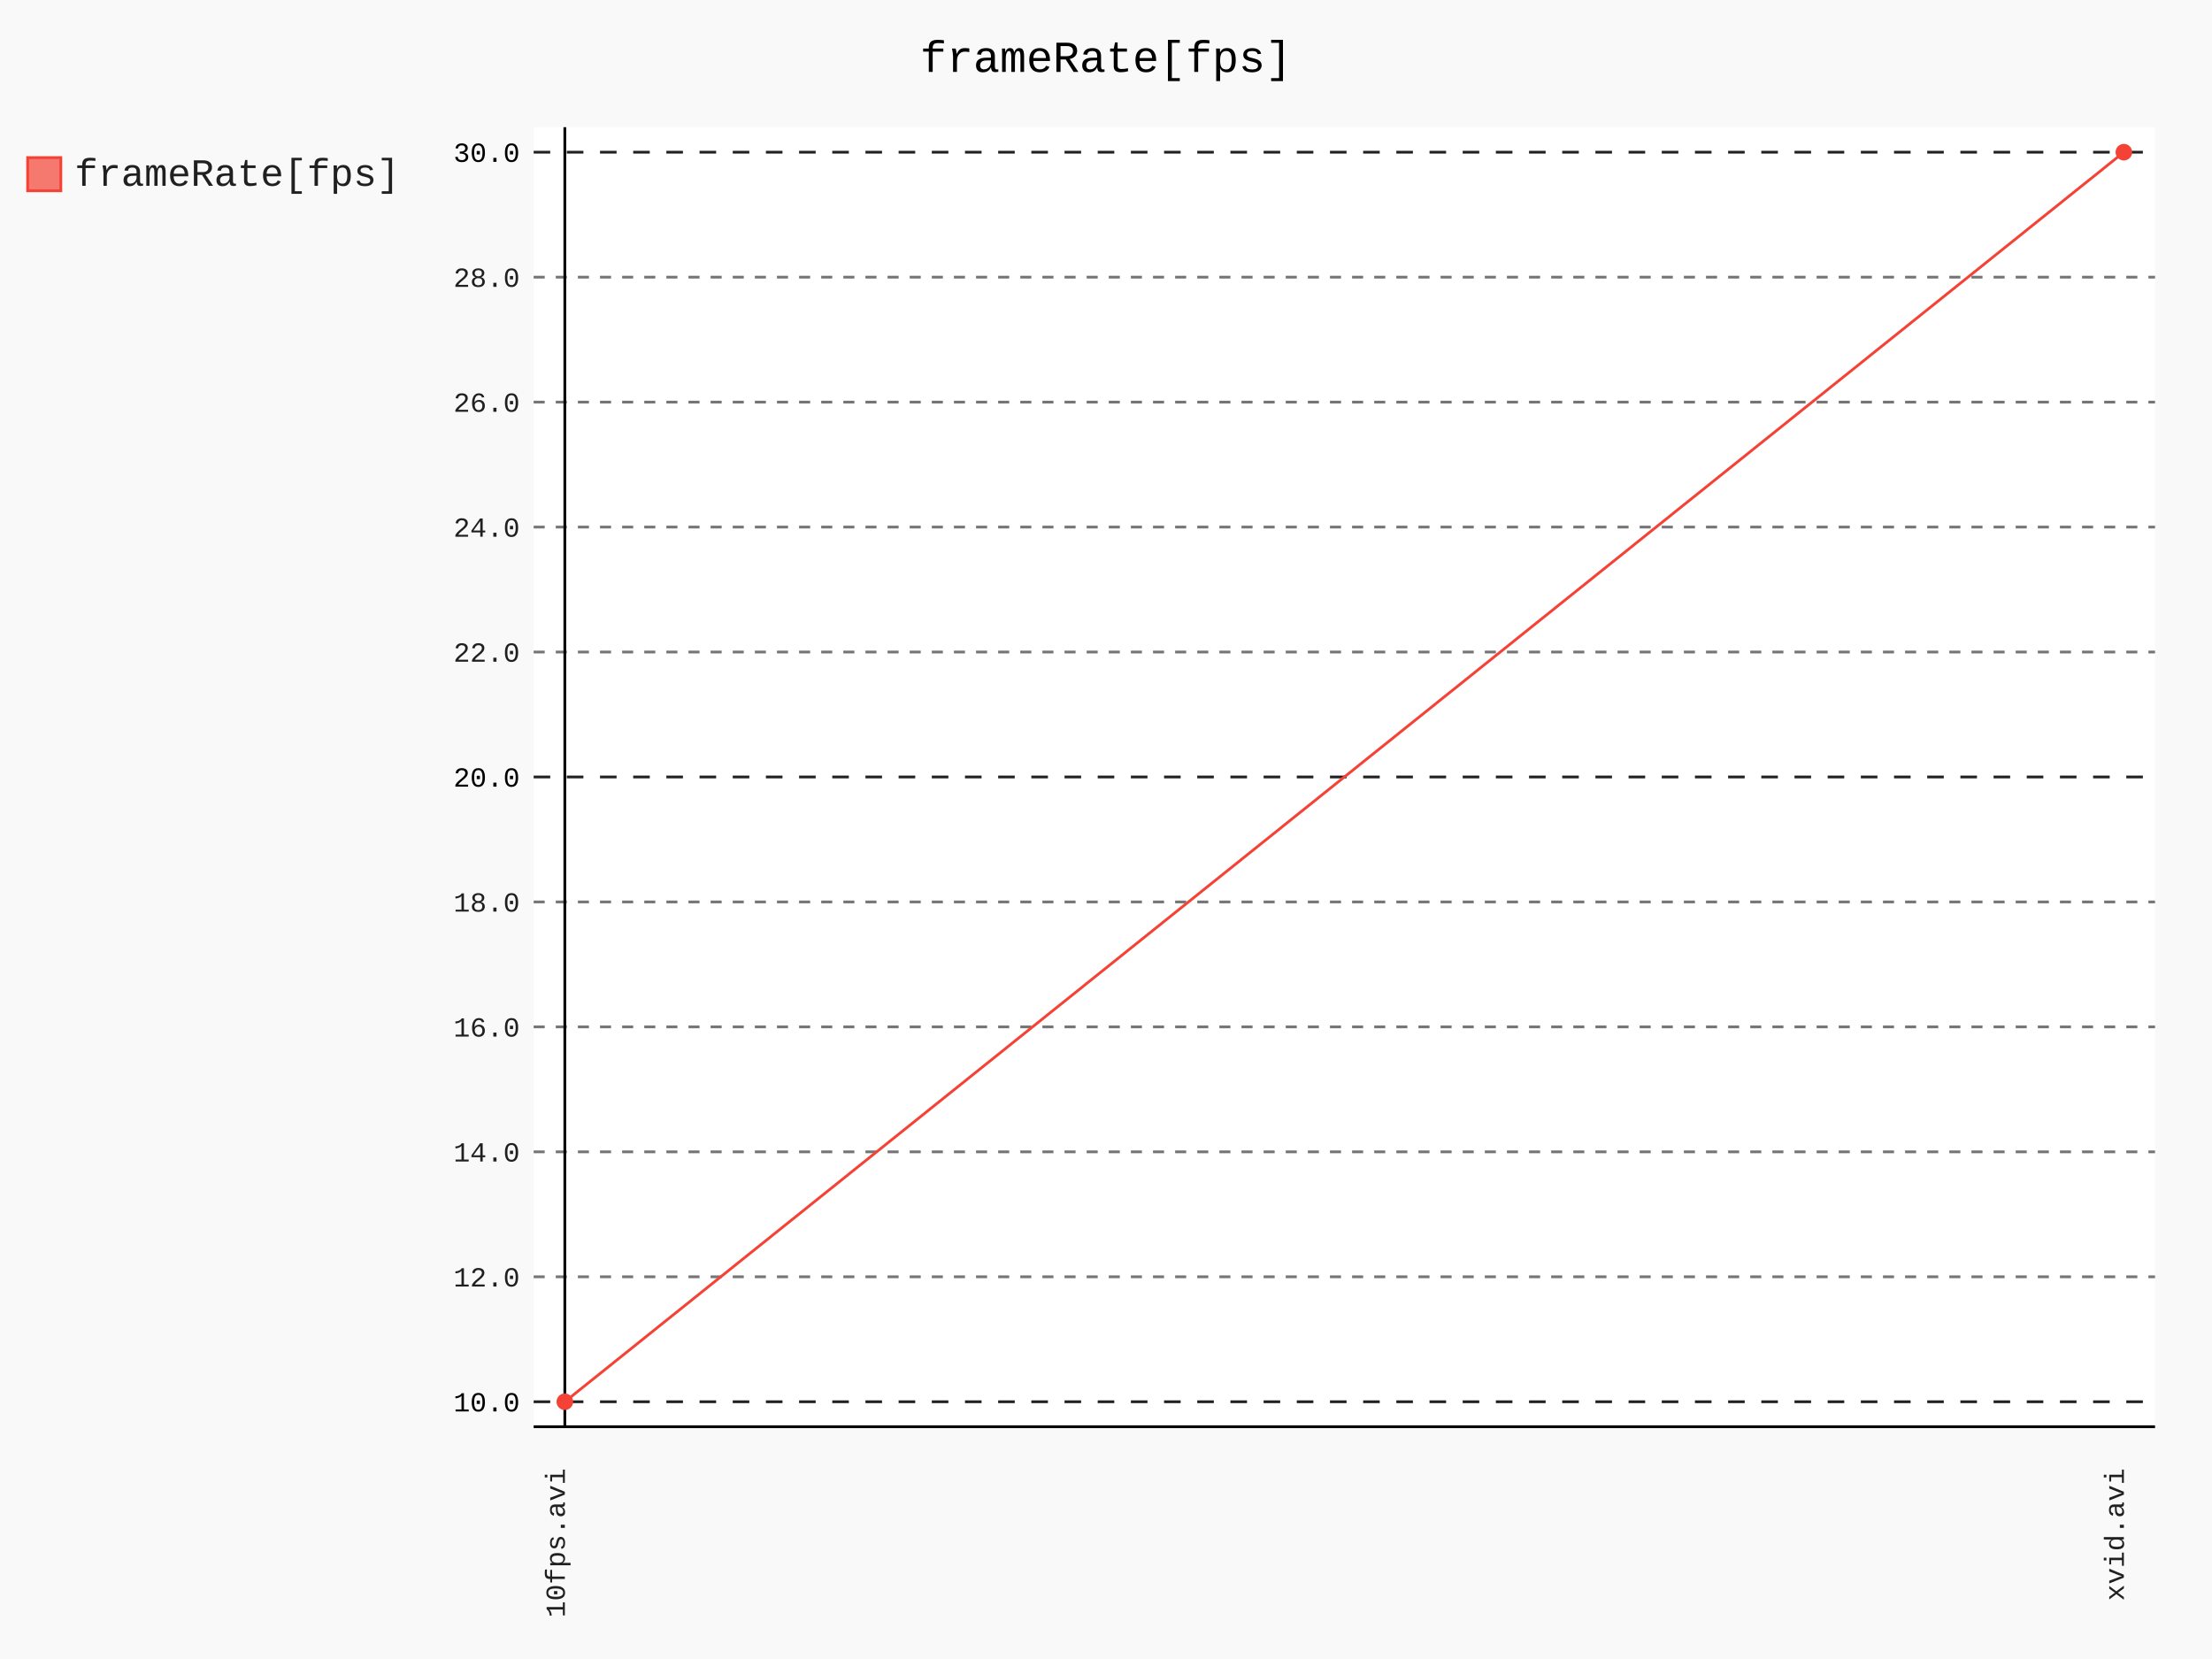
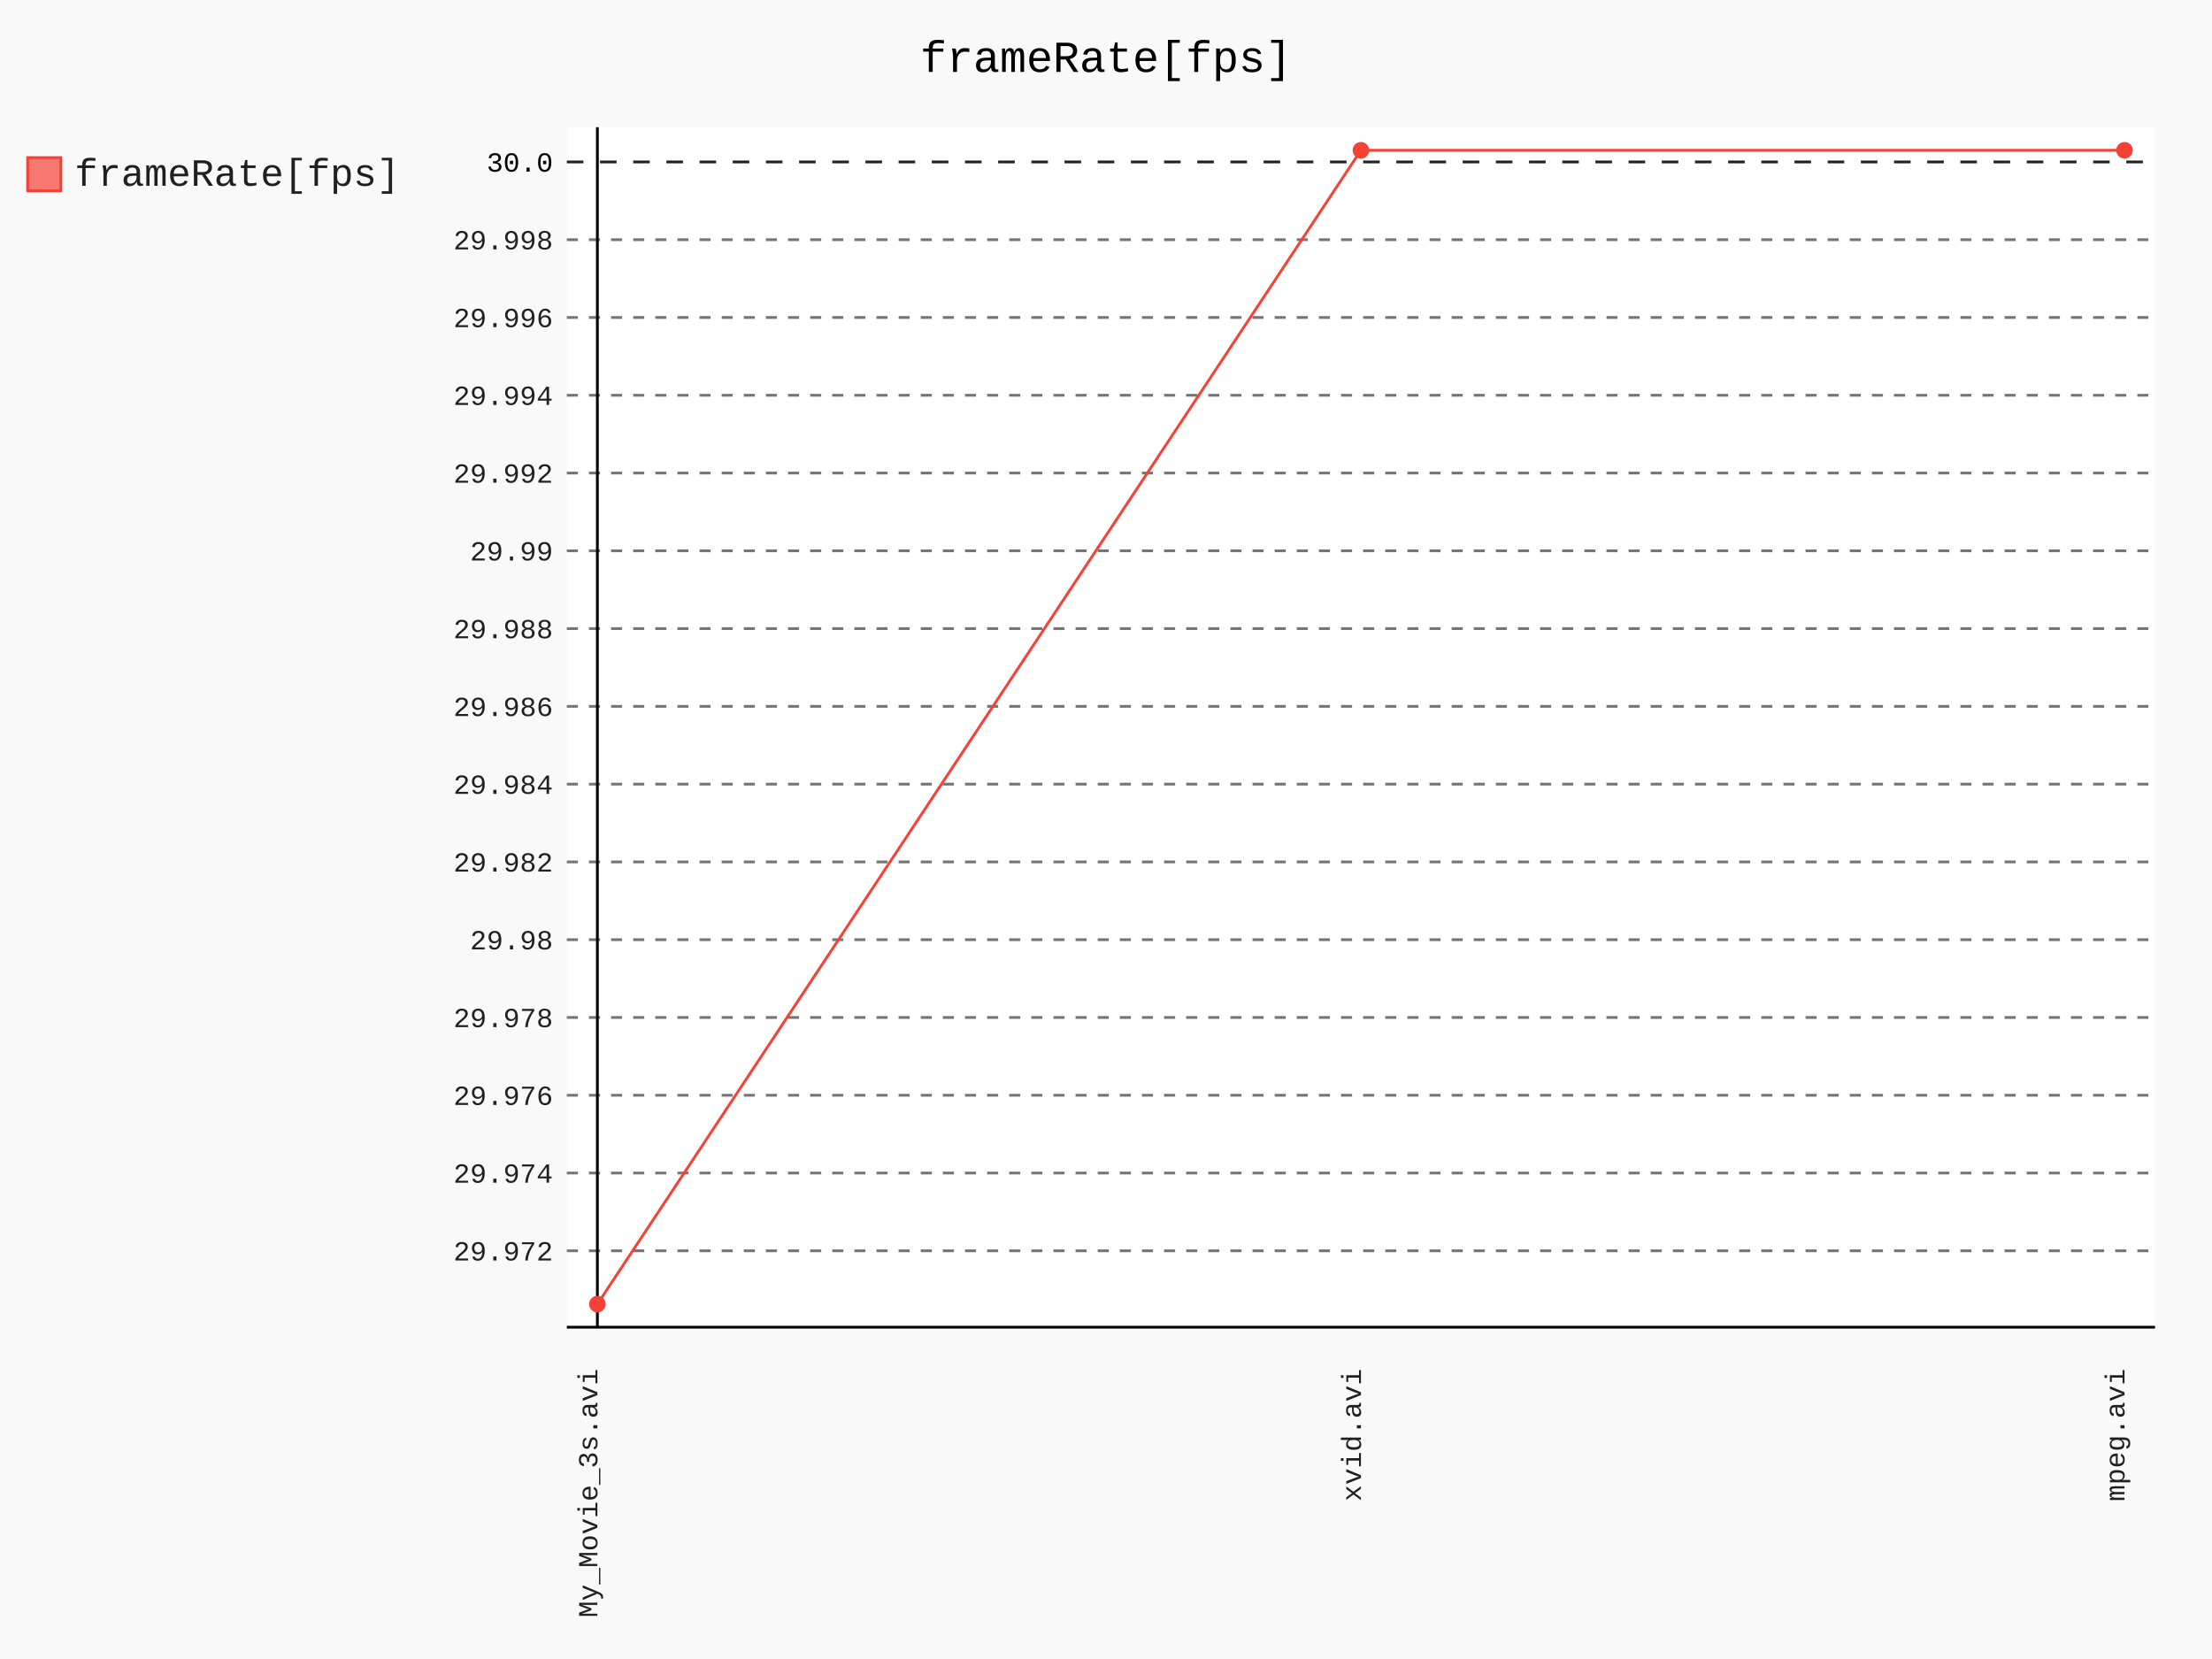
- <svg xmlns="http://www.w3.org/2000/svg" class="pygal-chart" id="chart-ab0c570e-1335-4b08-a7ed-9bc85794c9d1" viewBox="0 0 800 600">
+ <svg xmlns="http://www.w3.org/2000/svg" class="pygal-chart" id="chart-fdd623f5-69bf-4bf6-a918-5ca8dda40a00" viewBox="0 0 800 600">
  <defs>
-     <style type="text/css">#chart-ab0c570e-1335-4b08-a7ed-9bc85794c9d1{-webkit-user-select:none;-webkit-font-smoothing:antialiased;font-family:Consolas,"Liberation Mono",Menlo,Courier,monospace}#chart-ab0c570e-1335-4b08-a7ed-9bc85794c9d1 .title{font-family:Consolas,"Liberation Mono",Menlo,Courier,monospace;font-size:16px}#chart-ab0c570e-1335-4b08-a7ed-9bc85794c9d1 .legends .legend text{font-family:Consolas,"Liberation Mono",Menlo,Courier,monospace;font-size:14px}#chart-ab0c570e-1335-4b08-a7ed-9bc85794c9d1 .axis text{font-family:Consolas,"Liberation Mono",Menlo,Courier,monospace;font-size:10px}#chart-ab0c570e-1335-4b08-a7ed-9bc85794c9d1 .axis text.major{font-family:Consolas,"Liberation Mono",Menlo,Courier,monospace;font-size:10px}#chart-ab0c570e-1335-4b08-a7ed-9bc85794c9d1 .text-overlay text.value{font-family:Consolas,"Liberation Mono",Menlo,Courier,monospace;font-size:16px}#chart-ab0c570e-1335-4b08-a7ed-9bc85794c9d1 .text-overlay text.label{font-family:Consolas,"Liberation Mono",Menlo,Courier,monospace;font-size:10px}#chart-ab0c570e-1335-4b08-a7ed-9bc85794c9d1 .tooltip{font-family:Consolas,"Liberation Mono",Menlo,Courier,monospace;font-size:14px}#chart-ab0c570e-1335-4b08-a7ed-9bc85794c9d1 text.no_data{font-family:Consolas,"Liberation Mono",Menlo,Courier,monospace;font-size:64px}
- #chart-ab0c570e-1335-4b08-a7ed-9bc85794c9d1{background-color:rgba(249,249,249,1)}#chart-ab0c570e-1335-4b08-a7ed-9bc85794c9d1 path,#chart-ab0c570e-1335-4b08-a7ed-9bc85794c9d1 line,#chart-ab0c570e-1335-4b08-a7ed-9bc85794c9d1 rect,#chart-ab0c570e-1335-4b08-a7ed-9bc85794c9d1 circle{-webkit-transition:150ms;-moz-transition:150ms;transition:150ms}#chart-ab0c570e-1335-4b08-a7ed-9bc85794c9d1 .graph &gt; .background{fill:rgba(249,249,249,1)}#chart-ab0c570e-1335-4b08-a7ed-9bc85794c9d1 .plot &gt; .background{fill:rgba(255,255,255,1)}#chart-ab0c570e-1335-4b08-a7ed-9bc85794c9d1 .graph{fill:rgba(0,0,0,.87)}#chart-ab0c570e-1335-4b08-a7ed-9bc85794c9d1 text.no_data{fill:rgba(0,0,0,1)}#chart-ab0c570e-1335-4b08-a7ed-9bc85794c9d1 .title{fill:rgba(0,0,0,1)}#chart-ab0c570e-1335-4b08-a7ed-9bc85794c9d1 .legends .legend text{fill:rgba(0,0,0,.87)}#chart-ab0c570e-1335-4b08-a7ed-9bc85794c9d1 .legends .legend:hover text{fill:rgba(0,0,0,1)}#chart-ab0c570e-1335-4b08-a7ed-9bc85794c9d1 .axis .line{stroke:rgba(0,0,0,1)}#chart-ab0c570e-1335-4b08-a7ed-9bc85794c9d1 .axis .guide.line{stroke:rgba(0,0,0,.54)}#chart-ab0c570e-1335-4b08-a7ed-9bc85794c9d1 .axis .major.line{stroke:rgba(0,0,0,.87)}#chart-ab0c570e-1335-4b08-a7ed-9bc85794c9d1 .axis text.major{fill:rgba(0,0,0,1)}#chart-ab0c570e-1335-4b08-a7ed-9bc85794c9d1 .axis.y .guides:hover .guide.line,#chart-ab0c570e-1335-4b08-a7ed-9bc85794c9d1 .line-graph .axis.x .guides:hover .guide.line,#chart-ab0c570e-1335-4b08-a7ed-9bc85794c9d1 .stackedline-graph .axis.x .guides:hover .guide.line,#chart-ab0c570e-1335-4b08-a7ed-9bc85794c9d1 .xy-graph .axis.x .guides:hover .guide.line{stroke:rgba(0,0,0,1)}#chart-ab0c570e-1335-4b08-a7ed-9bc85794c9d1 .axis .guides:hover text{fill:rgba(0,0,0,1)}#chart-ab0c570e-1335-4b08-a7ed-9bc85794c9d1 .reactive{fill-opacity:.7}#chart-ab0c570e-1335-4b08-a7ed-9bc85794c9d1 .reactive.active,#chart-ab0c570e-1335-4b08-a7ed-9bc85794c9d1 .active .reactive{fill-opacity:.8;stroke-width:4}#chart-ab0c570e-1335-4b08-a7ed-9bc85794c9d1 .series text{fill:rgba(0,0,0,1)}#chart-ab0c570e-1335-4b08-a7ed-9bc85794c9d1 .tooltip rect{fill:rgba(255,255,255,1);stroke:rgba(0,0,0,1);-webkit-transition:opacity 150ms;-moz-transition:opacity 150ms;transition:opacity 150ms}#chart-ab0c570e-1335-4b08-a7ed-9bc85794c9d1 .tooltip .label{fill:rgba(0,0,0,.87)}#chart-ab0c570e-1335-4b08-a7ed-9bc85794c9d1 .tooltip .label{fill:rgba(0,0,0,.87)}#chart-ab0c570e-1335-4b08-a7ed-9bc85794c9d1 .tooltip .legend{font-size:.8em;fill:rgba(0,0,0,.54)}#chart-ab0c570e-1335-4b08-a7ed-9bc85794c9d1 .tooltip .x_label{font-size:.6em;fill:rgba(0,0,0,1)}#chart-ab0c570e-1335-4b08-a7ed-9bc85794c9d1 .tooltip .xlink{font-size:.5em;text-decoration:underline}#chart-ab0c570e-1335-4b08-a7ed-9bc85794c9d1 .tooltip .value{font-size:1.5em}#chart-ab0c570e-1335-4b08-a7ed-9bc85794c9d1 .map-element{fill:rgba(255,255,255,1);stroke:rgba(0,0,0,.54) !important}#chart-ab0c570e-1335-4b08-a7ed-9bc85794c9d1 .map-element .reactive{fill-opacity:inherit}#chart-ab0c570e-1335-4b08-a7ed-9bc85794c9d1 .color-0,#chart-ab0c570e-1335-4b08-a7ed-9bc85794c9d1 .color-0 a:visited{stroke:#F44336;fill:#F44336}#chart-ab0c570e-1335-4b08-a7ed-9bc85794c9d1 .text-overlay .color-0 text{fill:black}
- #chart-ab0c570e-1335-4b08-a7ed-9bc85794c9d1 text.no_data{text-anchor:middle}#chart-ab0c570e-1335-4b08-a7ed-9bc85794c9d1 .guide.line{fill:none}#chart-ab0c570e-1335-4b08-a7ed-9bc85794c9d1 .centered{text-anchor:middle}#chart-ab0c570e-1335-4b08-a7ed-9bc85794c9d1 .title{text-anchor:middle}#chart-ab0c570e-1335-4b08-a7ed-9bc85794c9d1 .legends .legend text{fill-opacity:1}#chart-ab0c570e-1335-4b08-a7ed-9bc85794c9d1 .axis.x text{text-anchor:middle}#chart-ab0c570e-1335-4b08-a7ed-9bc85794c9d1 .axis.x:not(.web) text[transform]{text-anchor:start}#chart-ab0c570e-1335-4b08-a7ed-9bc85794c9d1 .axis.x:not(.web) text[transform].backwards{text-anchor:end}#chart-ab0c570e-1335-4b08-a7ed-9bc85794c9d1 .axis.y text{text-anchor:end}#chart-ab0c570e-1335-4b08-a7ed-9bc85794c9d1 .axis.y text[transform].backwards{text-anchor:start}#chart-ab0c570e-1335-4b08-a7ed-9bc85794c9d1 .axis.y2 text{text-anchor:start}#chart-ab0c570e-1335-4b08-a7ed-9bc85794c9d1 .axis.y2 text[transform].backwards{text-anchor:end}#chart-ab0c570e-1335-4b08-a7ed-9bc85794c9d1 .axis .guide.line{stroke-dasharray:4,4}#chart-ab0c570e-1335-4b08-a7ed-9bc85794c9d1 .axis .major.guide.line{stroke-dasharray:6,6}#chart-ab0c570e-1335-4b08-a7ed-9bc85794c9d1 .horizontal .axis.y .guide.line,#chart-ab0c570e-1335-4b08-a7ed-9bc85794c9d1 .horizontal .axis.y2 .guide.line,#chart-ab0c570e-1335-4b08-a7ed-9bc85794c9d1 .vertical .axis.x .guide.line{opacity:0}#chart-ab0c570e-1335-4b08-a7ed-9bc85794c9d1 .horizontal .axis.always_show .guide.line,#chart-ab0c570e-1335-4b08-a7ed-9bc85794c9d1 .vertical .axis.always_show .guide.line{opacity:1 !important}#chart-ab0c570e-1335-4b08-a7ed-9bc85794c9d1 .axis.y .guides:hover .guide.line,#chart-ab0c570e-1335-4b08-a7ed-9bc85794c9d1 .axis.y2 .guides:hover .guide.line,#chart-ab0c570e-1335-4b08-a7ed-9bc85794c9d1 .axis.x .guides:hover .guide.line{opacity:1}#chart-ab0c570e-1335-4b08-a7ed-9bc85794c9d1 .axis .guides:hover text{opacity:1}#chart-ab0c570e-1335-4b08-a7ed-9bc85794c9d1 .nofill{fill:none}#chart-ab0c570e-1335-4b08-a7ed-9bc85794c9d1 .subtle-fill{fill-opacity:.2}#chart-ab0c570e-1335-4b08-a7ed-9bc85794c9d1 .dot{stroke-width:1px;fill-opacity:1}#chart-ab0c570e-1335-4b08-a7ed-9bc85794c9d1 .dot.active{stroke-width:5px}#chart-ab0c570e-1335-4b08-a7ed-9bc85794c9d1 .dot.negative{fill:transparent}#chart-ab0c570e-1335-4b08-a7ed-9bc85794c9d1 text,#chart-ab0c570e-1335-4b08-a7ed-9bc85794c9d1 tspan{stroke:none !important}#chart-ab0c570e-1335-4b08-a7ed-9bc85794c9d1 .series text.active{opacity:1}#chart-ab0c570e-1335-4b08-a7ed-9bc85794c9d1 .tooltip rect{fill-opacity:.95;stroke-width:.5}#chart-ab0c570e-1335-4b08-a7ed-9bc85794c9d1 .tooltip text{fill-opacity:1}#chart-ab0c570e-1335-4b08-a7ed-9bc85794c9d1 .showable{visibility:hidden}#chart-ab0c570e-1335-4b08-a7ed-9bc85794c9d1 .showable.shown{visibility:visible}</style>
+     <style type="text/css">#chart-fdd623f5-69bf-4bf6-a918-5ca8dda40a00{-webkit-user-select:none;-webkit-font-smoothing:antialiased;font-family:Consolas,"Liberation Mono",Menlo,Courier,monospace}#chart-fdd623f5-69bf-4bf6-a918-5ca8dda40a00 .title{font-family:Consolas,"Liberation Mono",Menlo,Courier,monospace;font-size:16px}#chart-fdd623f5-69bf-4bf6-a918-5ca8dda40a00 .legends .legend text{font-family:Consolas,"Liberation Mono",Menlo,Courier,monospace;font-size:14px}#chart-fdd623f5-69bf-4bf6-a918-5ca8dda40a00 .axis text{font-family:Consolas,"Liberation Mono",Menlo,Courier,monospace;font-size:10px}#chart-fdd623f5-69bf-4bf6-a918-5ca8dda40a00 .axis text.major{font-family:Consolas,"Liberation Mono",Menlo,Courier,monospace;font-size:10px}#chart-fdd623f5-69bf-4bf6-a918-5ca8dda40a00 .text-overlay text.value{font-family:Consolas,"Liberation Mono",Menlo,Courier,monospace;font-size:16px}#chart-fdd623f5-69bf-4bf6-a918-5ca8dda40a00 .text-overlay text.label{font-family:Consolas,"Liberation Mono",Menlo,Courier,monospace;font-size:10px}#chart-fdd623f5-69bf-4bf6-a918-5ca8dda40a00 .tooltip{font-family:Consolas,"Liberation Mono",Menlo,Courier,monospace;font-size:14px}#chart-fdd623f5-69bf-4bf6-a918-5ca8dda40a00 text.no_data{font-family:Consolas,"Liberation Mono",Menlo,Courier,monospace;font-size:64px}
+ #chart-fdd623f5-69bf-4bf6-a918-5ca8dda40a00{background-color:rgba(249,249,249,1)}#chart-fdd623f5-69bf-4bf6-a918-5ca8dda40a00 path,#chart-fdd623f5-69bf-4bf6-a918-5ca8dda40a00 line,#chart-fdd623f5-69bf-4bf6-a918-5ca8dda40a00 rect,#chart-fdd623f5-69bf-4bf6-a918-5ca8dda40a00 circle{-webkit-transition:150ms;-moz-transition:150ms;transition:150ms}#chart-fdd623f5-69bf-4bf6-a918-5ca8dda40a00 .graph &gt; .background{fill:rgba(249,249,249,1)}#chart-fdd623f5-69bf-4bf6-a918-5ca8dda40a00 .plot &gt; .background{fill:rgba(255,255,255,1)}#chart-fdd623f5-69bf-4bf6-a918-5ca8dda40a00 .graph{fill:rgba(0,0,0,.87)}#chart-fdd623f5-69bf-4bf6-a918-5ca8dda40a00 text.no_data{fill:rgba(0,0,0,1)}#chart-fdd623f5-69bf-4bf6-a918-5ca8dda40a00 .title{fill:rgba(0,0,0,1)}#chart-fdd623f5-69bf-4bf6-a918-5ca8dda40a00 .legends .legend text{fill:rgba(0,0,0,.87)}#chart-fdd623f5-69bf-4bf6-a918-5ca8dda40a00 .legends .legend:hover text{fill:rgba(0,0,0,1)}#chart-fdd623f5-69bf-4bf6-a918-5ca8dda40a00 .axis .line{stroke:rgba(0,0,0,1)}#chart-fdd623f5-69bf-4bf6-a918-5ca8dda40a00 .axis .guide.line{stroke:rgba(0,0,0,.54)}#chart-fdd623f5-69bf-4bf6-a918-5ca8dda40a00 .axis .major.line{stroke:rgba(0,0,0,.87)}#chart-fdd623f5-69bf-4bf6-a918-5ca8dda40a00 .axis text.major{fill:rgba(0,0,0,1)}#chart-fdd623f5-69bf-4bf6-a918-5ca8dda40a00 .axis.y .guides:hover .guide.line,#chart-fdd623f5-69bf-4bf6-a918-5ca8dda40a00 .line-graph .axis.x .guides:hover .guide.line,#chart-fdd623f5-69bf-4bf6-a918-5ca8dda40a00 .stackedline-graph .axis.x .guides:hover .guide.line,#chart-fdd623f5-69bf-4bf6-a918-5ca8dda40a00 .xy-graph .axis.x .guides:hover .guide.line{stroke:rgba(0,0,0,1)}#chart-fdd623f5-69bf-4bf6-a918-5ca8dda40a00 .axis .guides:hover text{fill:rgba(0,0,0,1)}#chart-fdd623f5-69bf-4bf6-a918-5ca8dda40a00 .reactive{fill-opacity:.7}#chart-fdd623f5-69bf-4bf6-a918-5ca8dda40a00 .reactive.active,#chart-fdd623f5-69bf-4bf6-a918-5ca8dda40a00 .active .reactive{fill-opacity:.8;stroke-width:4}#chart-fdd623f5-69bf-4bf6-a918-5ca8dda40a00 .series text{fill:rgba(0,0,0,1)}#chart-fdd623f5-69bf-4bf6-a918-5ca8dda40a00 .tooltip rect{fill:rgba(255,255,255,1);stroke:rgba(0,0,0,1);-webkit-transition:opacity 150ms;-moz-transition:opacity 150ms;transition:opacity 150ms}#chart-fdd623f5-69bf-4bf6-a918-5ca8dda40a00 .tooltip .label{fill:rgba(0,0,0,.87)}#chart-fdd623f5-69bf-4bf6-a918-5ca8dda40a00 .tooltip .label{fill:rgba(0,0,0,.87)}#chart-fdd623f5-69bf-4bf6-a918-5ca8dda40a00 .tooltip .legend{font-size:.8em;fill:rgba(0,0,0,.54)}#chart-fdd623f5-69bf-4bf6-a918-5ca8dda40a00 .tooltip .x_label{font-size:.6em;fill:rgba(0,0,0,1)}#chart-fdd623f5-69bf-4bf6-a918-5ca8dda40a00 .tooltip .xlink{font-size:.5em;text-decoration:underline}#chart-fdd623f5-69bf-4bf6-a918-5ca8dda40a00 .tooltip .value{font-size:1.5em}#chart-fdd623f5-69bf-4bf6-a918-5ca8dda40a00 .map-element{fill:rgba(255,255,255,1);stroke:rgba(0,0,0,.54) !important}#chart-fdd623f5-69bf-4bf6-a918-5ca8dda40a00 .map-element .reactive{fill-opacity:inherit}#chart-fdd623f5-69bf-4bf6-a918-5ca8dda40a00 .color-0,#chart-fdd623f5-69bf-4bf6-a918-5ca8dda40a00 .color-0 a:visited{stroke:#F44336;fill:#F44336}#chart-fdd623f5-69bf-4bf6-a918-5ca8dda40a00 .text-overlay .color-0 text{fill:black}
+ #chart-fdd623f5-69bf-4bf6-a918-5ca8dda40a00 text.no_data{text-anchor:middle}#chart-fdd623f5-69bf-4bf6-a918-5ca8dda40a00 .guide.line{fill:none}#chart-fdd623f5-69bf-4bf6-a918-5ca8dda40a00 .centered{text-anchor:middle}#chart-fdd623f5-69bf-4bf6-a918-5ca8dda40a00 .title{text-anchor:middle}#chart-fdd623f5-69bf-4bf6-a918-5ca8dda40a00 .legends .legend text{fill-opacity:1}#chart-fdd623f5-69bf-4bf6-a918-5ca8dda40a00 .axis.x text{text-anchor:middle}#chart-fdd623f5-69bf-4bf6-a918-5ca8dda40a00 .axis.x:not(.web) text[transform]{text-anchor:start}#chart-fdd623f5-69bf-4bf6-a918-5ca8dda40a00 .axis.x:not(.web) text[transform].backwards{text-anchor:end}#chart-fdd623f5-69bf-4bf6-a918-5ca8dda40a00 .axis.y text{text-anchor:end}#chart-fdd623f5-69bf-4bf6-a918-5ca8dda40a00 .axis.y text[transform].backwards{text-anchor:start}#chart-fdd623f5-69bf-4bf6-a918-5ca8dda40a00 .axis.y2 text{text-anchor:start}#chart-fdd623f5-69bf-4bf6-a918-5ca8dda40a00 .axis.y2 text[transform].backwards{text-anchor:end}#chart-fdd623f5-69bf-4bf6-a918-5ca8dda40a00 .axis .guide.line{stroke-dasharray:4,4}#chart-fdd623f5-69bf-4bf6-a918-5ca8dda40a00 .axis .major.guide.line{stroke-dasharray:6,6}#chart-fdd623f5-69bf-4bf6-a918-5ca8dda40a00 .horizontal .axis.y .guide.line,#chart-fdd623f5-69bf-4bf6-a918-5ca8dda40a00 .horizontal .axis.y2 .guide.line,#chart-fdd623f5-69bf-4bf6-a918-5ca8dda40a00 .vertical .axis.x .guide.line{opacity:0}#chart-fdd623f5-69bf-4bf6-a918-5ca8dda40a00 .horizontal .axis.always_show .guide.line,#chart-fdd623f5-69bf-4bf6-a918-5ca8dda40a00 .vertical .axis.always_show .guide.line{opacity:1 !important}#chart-fdd623f5-69bf-4bf6-a918-5ca8dda40a00 .axis.y .guides:hover .guide.line,#chart-fdd623f5-69bf-4bf6-a918-5ca8dda40a00 .axis.y2 .guides:hover .guide.line,#chart-fdd623f5-69bf-4bf6-a918-5ca8dda40a00 .axis.x .guides:hover .guide.line{opacity:1}#chart-fdd623f5-69bf-4bf6-a918-5ca8dda40a00 .axis .guides:hover text{opacity:1}#chart-fdd623f5-69bf-4bf6-a918-5ca8dda40a00 .nofill{fill:none}#chart-fdd623f5-69bf-4bf6-a918-5ca8dda40a00 .subtle-fill{fill-opacity:.2}#chart-fdd623f5-69bf-4bf6-a918-5ca8dda40a00 .dot{stroke-width:1px;fill-opacity:1}#chart-fdd623f5-69bf-4bf6-a918-5ca8dda40a00 .dot.active{stroke-width:5px}#chart-fdd623f5-69bf-4bf6-a918-5ca8dda40a00 .dot.negative{fill:transparent}#chart-fdd623f5-69bf-4bf6-a918-5ca8dda40a00 text,#chart-fdd623f5-69bf-4bf6-a918-5ca8dda40a00 tspan{stroke:none !important}#chart-fdd623f5-69bf-4bf6-a918-5ca8dda40a00 .series text.active{opacity:1}#chart-fdd623f5-69bf-4bf6-a918-5ca8dda40a00 .tooltip rect{fill-opacity:.95;stroke-width:.5}#chart-fdd623f5-69bf-4bf6-a918-5ca8dda40a00 .tooltip text{fill-opacity:1}#chart-fdd623f5-69bf-4bf6-a918-5ca8dda40a00 .showable{visibility:hidden}#chart-fdd623f5-69bf-4bf6-a918-5ca8dda40a00 .showable.shown{visibility:visible}</style>
  </defs>
  <g class="graph line-graph vertical">
    <rect class="background" height="600" width="800" x="0" y="0" />
-     <g class="plot" transform="translate(193, 46)">
-       <rect class="background" height="470.0" width="586.4" x="0" y="0" />
+     <g class="plot" transform="translate(205, 46)">
+       <rect class="background" height="434.0" width="574.4" x="0" y="0" />
      <g class="axis y">
-         <path class="line" d="M0 470 h586.4" />
+         <path class="line" d="M0 434 h574.4" />
        <g class="guides">
-           <path class="major guide line" d="M0 460.962 h586.4" />
-           <text class="major" x="-5" y="464.462">10.0</text>
+           <path class="guide line" d="M0 406.369 h574.4" />
+           <text class="" x="-5" y="409.869">29.972</text>
        </g>
        <g class="guides">
-           <path class="guide line" d="M0 415.77 h586.4" />
-           <text class="" x="-5" y="419.27">12.0</text>
+           <path class="guide line" d="M0 378.24 h574.4" />
+           <text class="" x="-5" y="381.74">29.974</text>
        </g>
        <g class="guides">
-           <path class="guide line" d="M0 370.578 h586.4" />
-           <text class="" x="-5" y="374.078">14.0</text>
+           <path class="guide line" d="M0 350.111 h574.4" />
+           <text class="" x="-5" y="353.611">29.976</text>
        </g>
        <g class="guides">
-           <path class="guide line" d="M0 325.387 h586.4" />
-           <text class="" x="-5" y="328.887">16.0</text>
+           <path class="guide line" d="M0 321.982 h574.4" />
+           <text class="" x="-5" y="325.482">29.978</text>
        </g>
        <g class="guides">
-           <path class="guide line" d="M0 280.195 h586.4" />
-           <text class="" x="-5" y="283.695">18.0</text>
+           <path class="guide line" d="M0 293.853 h574.4" />
+           <text class="" x="-5" y="297.353">29.98</text>
        </g>
        <g class="guides">
-           <path class="major guide line" d="M0 235.003 h586.4" />
-           <text class="major" x="-5" y="238.503">20.0</text>
+           <path class="guide line" d="M0 265.725 h574.4" />
+           <text class="" x="-5" y="269.225">29.982</text>
        </g>
        <g class="guides">
-           <path class="guide line" d="M0 189.812 h586.4" />
-           <text class="" x="-5" y="193.312">22.0</text>
+           <path class="guide line" d="M0 237.596 h574.4" />
+           <text class="" x="-5" y="241.096">29.984</text>
        </g>
        <g class="guides">
-           <path class="guide line" d="M0 144.62 h586.4" />
-           <text class="" x="-5" y="148.12">24.0</text>
+           <path class="guide line" d="M0 209.467 h574.4" />
+           <text class="" x="-5" y="212.967">29.986</text>
        </g>
        <g class="guides">
-           <path class="guide line" d="M0 99.428 h586.4" />
-           <text class="" x="-5" y="102.928">26.0</text>
+           <path class="guide line" d="M0 181.338 h574.4" />
+           <text class="" x="-5" y="184.838">29.988</text>
        </g>
        <g class="guides">
-           <path class="guide line" d="M0 54.237 h586.4" />
-           <text class="" x="-5" y="57.737">28.0</text>
+           <path class="guide line" d="M0 153.209 h574.4" />
+           <text class="" x="-5" y="156.709">29.99</text>
        </g>
        <g class="guides">
-           <path class="major guide line" d="M0 9.045 h586.4" />
-           <text class="major" x="-5" y="12.545">30.0</text>
+           <path class="guide line" d="M0 125.081 h574.4" />
+           <text class="" x="-5" y="128.581">29.992</text>
+         </g>
+         <g class="guides">
+           <path class="guide line" d="M0 96.952 h574.4" />
+           <text class="" x="-5" y="100.452">29.994</text>
+         </g>
+         <g class="guides">
+           <path class="guide line" d="M0 68.823 h574.4" />
+           <text class="" x="-5" y="72.323">29.996</text>
+         </g>
+         <g class="guides">
+           <path class="guide line" d="M0 40.694 h574.4" />
+           <text class="" x="-5" y="44.194">29.998</text>
+         </g>
+         <g class="guides">
+           <path class="major guide line" d="M0 12.566 h574.4" />
+           <text class="major" x="-5" y="16.066">30.0</text>
        </g>
      </g>
      <g class="axis x">
        <g class="guides">
-           <path class="line" d="M11.277 0 v470" />
-           <text class="backwards" transform="rotate(270 11.27692 485)" x="11.277" y="485.0">10fps.avi</text>
+           <path class="line" d="M11.046 0 v434" />
+           <text class="backwards" transform="rotate(270 11.04615 449)" x="11.046" y="449.0">My_Movie_3s.avi</text>
        </g>
        <g class="guides">
-           <path class="guide line" d="M575.123 0 v470" />
-           <text class="backwards" transform="rotate(270 575.1231 485)" x="575.123" y="485.0">xvid.avi</text>
+           <path class="guide line" d="M287.2 0 v434" />
+           <text class="backwards" transform="rotate(270 287.2 449)" x="287.2" y="449.0">xvid.avi</text>
+         </g>
+         <g class="guides">
+           <path class="guide line" d="M563.354 0 v434" />
+           <text class="backwards" transform="rotate(270 563.3538 449)" x="563.354" y="449.0">mpeg.avi</text>
        </g>
      </g>
      <g class="series serie-0 color-0">
-         <path class="line reactive nofill" d="M11.277 460.962 L575.123 9.038" />
+         <path class="line reactive nofill" d="M11.046 425.654 L287.2 8.346 563.354 8.346" />
      </g>
    </g>
    <g class="titles">
      <text class="title plot_title" x="400.0" y="26">frameRate[fps]</text>
    </g>
-     <g class="plot overlay" transform="translate(193, 46)">
+     <g class="plot overlay" transform="translate(205, 46)">
      <g class="series serie-0 color-0">
        <g class="dots">
-           <circle class="dot reactive tooltip-trigger" cx="11.277" cy="460.962" r="2.5" />
+           <circle class="dot reactive tooltip-trigger" cx="11.046" cy="425.654" r="2.5" />
        </g>
        <g class="dots">
-           <circle class="dot reactive tooltip-trigger" cx="575.123" cy="9.038" r="2.5" />
+           <circle class="dot reactive tooltip-trigger" cx="287.2" cy="8.346" r="2.5" />
+         </g>
+         <g class="dots">
+           <circle class="dot reactive tooltip-trigger" cx="563.354" cy="8.346" r="2.5" />
        </g>
      </g>
    </g>
-     <g class="plot text-overlay" transform="translate(193, 46)">
+     <g class="plot text-overlay" transform="translate(205, 46)">
      <g class="series serie-0 color-0" />
    </g>
-     <g class="plot tooltip-overlay" transform="translate(193, 46)">
+     <g class="plot tooltip-overlay" transform="translate(205, 46)">
      <g class="tooltip" style="opacity: 0" transform="translate(0 0)">
        <rect class="tooltip-box" height="0" rx="0" ry="0" width="0" />
        <g class="text" />
      </g>
    </g>
    <g class="legends" transform="translate(10, 56)">
      <g class="legend reactive activate-serie" id="activate-serie-0">
        <rect class="color-0 reactive" height="12" width="12" x="0.0" y="1.0" />
        <text x="17.0" y="11.2">frameRate[fps]</text>
      </g>
    </g>
    <g class="legends" transform="translate(790, 56)" />
  </g>
</svg>
